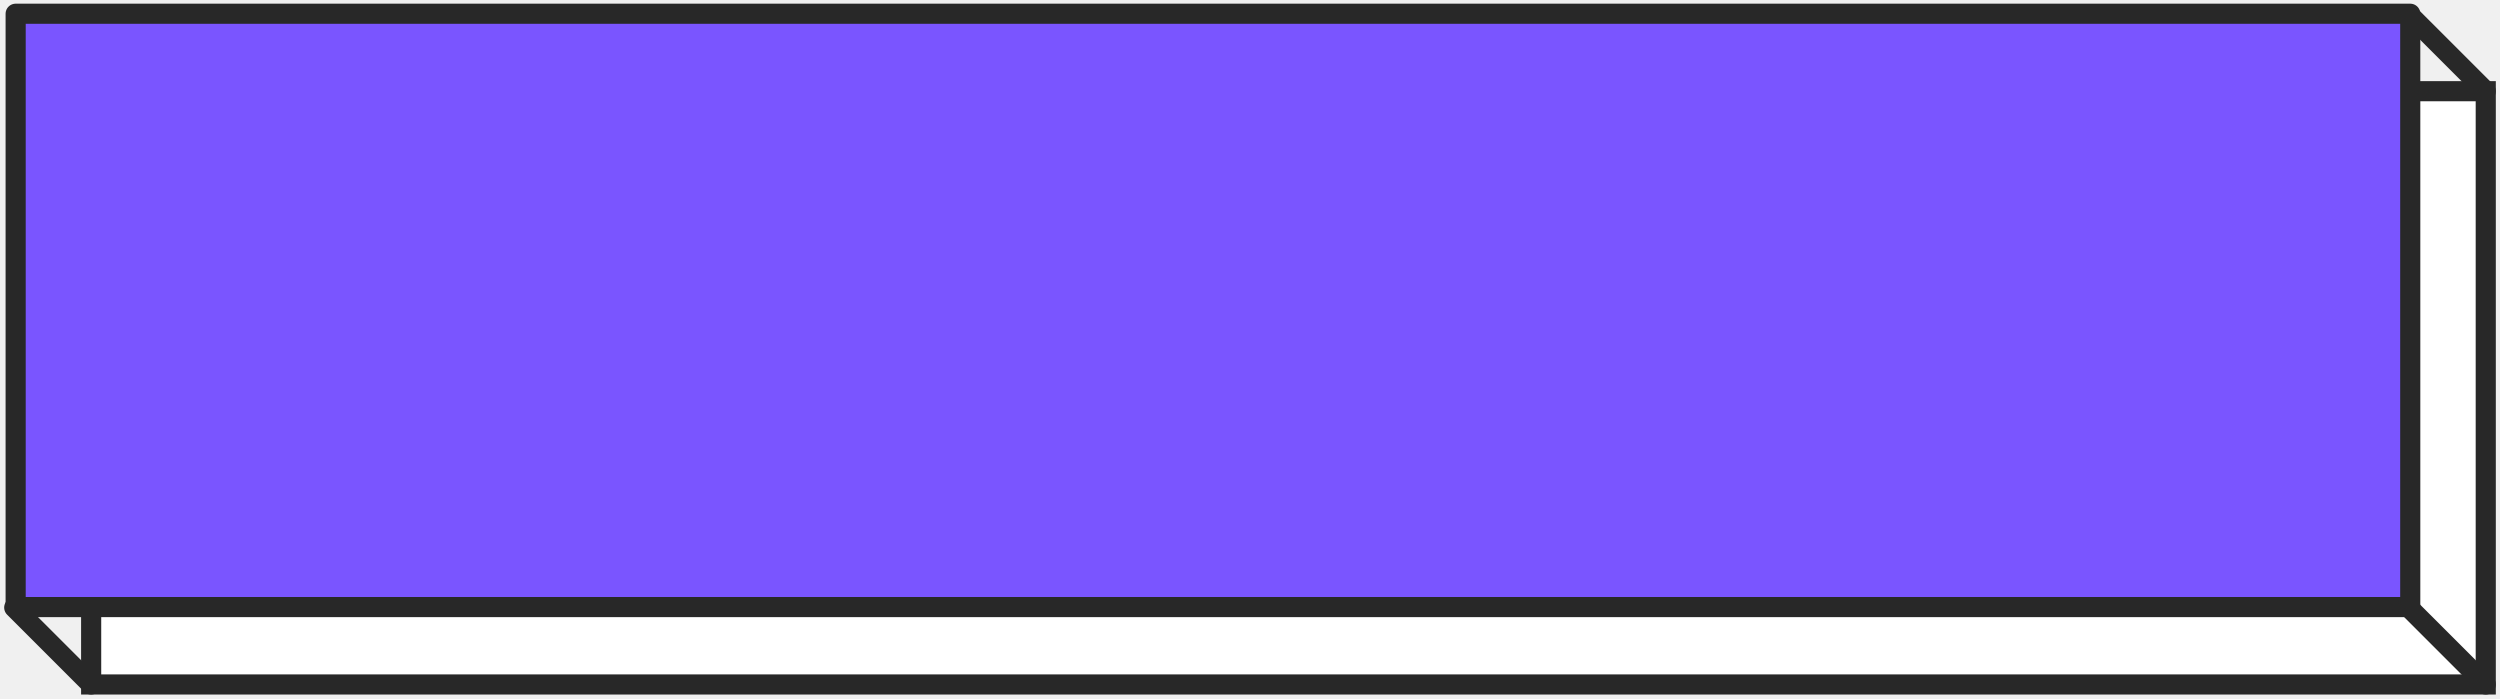
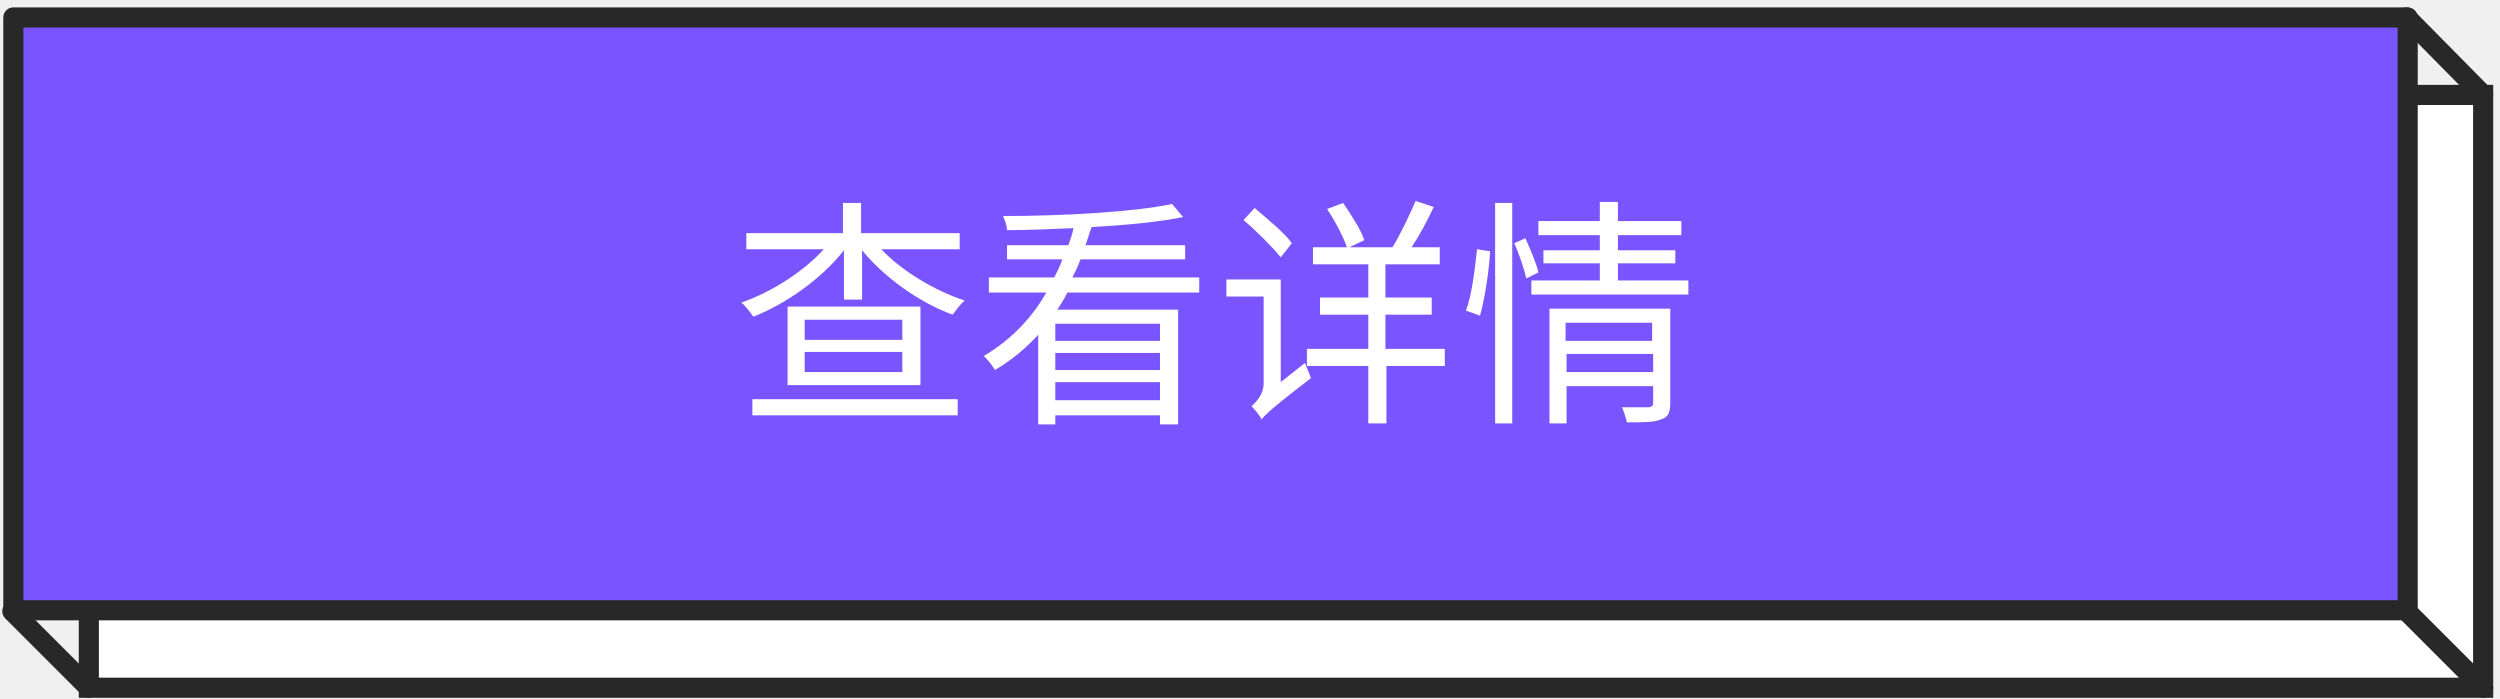
- <svg xmlns="http://www.w3.org/2000/svg" width="248.363" height="69.414" viewBox="0 0 248.363 69.414">
-   <defs>
-     <style>
-       .cls-1 {
-         fill: #fff;
-       }
- 
-       .cls-1, .cls-2, .cls-3 {
-         stroke: #282828;
-         stroke-linecap: round;
-         stroke-width: 2px;
-       }
- 
-       .cls-2 {
-         fill: #7a55ff;
-       }
- 
-       .cls-2, .cls-3 {
-         stroke-linejoin: round;
-       }
- 
-       .cls-3 {
-         fill: #ffe100;
-       }
-     </style>
-   </defs>
-   <g id="组_4437" data-name="组 4437" transform="translate(-1031.175 -832.865)">
-     <path id="路径_1271" data-name="路径 1271" class="cls-1" d="M0,0H237.892V58.943H0Z" transform="translate(1040.231 841.922)" />
-     <rect id="矩形_1131" data-name="矩形 1131" class="cls-2" width="237.892" height="58.943" transform="translate(1032.73 834.231)" />
-     <line id="直线_63" data-name="直线 63" class="cls-3" x2="7.642" y2="7.642" transform="translate(1270.481 834.279)" />
-     <line id="直线_64" data-name="直线 64" class="cls-3" x2="7.642" y2="7.642" transform="translate(1270.481 893.223)" />
-     <line id="直线_65" data-name="直线 65" class="cls-3" x2="7.642" y2="7.642" transform="translate(1032.589 893.223)" />
+ <svg xmlns="http://www.w3.org/2000/svg" version="1.1" id="图层_1" x="0px" y="0px" viewBox="0 0 248.4 69.4" style="enable-background:new 0 0 248.4 69.4;" xml:space="preserve">
+   <style type="text/css">
+ 	.st0{fill:#FFFFFF;stroke:#282828;stroke-width:2;stroke-linecap:round;}
+ 	.st1{fill:#7A55FF;stroke:#282828;stroke-width:2;stroke-linecap:round;stroke-linejoin:round;}
+ 	.st2{fill:none;stroke:#282828;stroke-width:2;stroke-linecap:round;stroke-linejoin:round;}
+ 	.st3{enable-background:new    ;}
+ 	.st4{fill:#FFFFFF;}
+ </style>
+   <g id="组_4521" transform="translate(-858.944 -1572.134)">
+     <g id="组_4437_1_" transform="translate(-172.23 739.269)">
+       <path id="路径_1271_1_" class="st0" d="M1040,842.3h237.9v58.9H1040V842.3z" />
+       <rect id="矩形_1131_1_" x="1032.5" y="834.6" class="st1" width="237.9" height="58.9" />
+       <line id="直线_63_1_" class="st2" x1="1270.3" y1="834.6" x2="1277.9" y2="842.3" />
+       <line id="直线_64_1_" class="st2" x1="1270.3" y1="893.6" x2="1277.9" y2="901.2" />
+       <line id="直线_65_1_" class="st2" x1="1032.4" y1="893.6" x2="1040" y2="901.2" />
+     </g>
+     <g class="st3">
+       <path class="st4" d="M946.5,1596.9c2.1,2.2,5.3,4.1,8.3,5.1c-0.4,0.3-0.9,1-1.2,1.4c-3.3-1.2-6.8-3.7-9-6.4v4.9h-1.8v-4.9    c-2.2,2.8-5.7,5.3-9,6.6c-0.3-0.4-0.8-1.1-1.2-1.4c2.9-1,6.1-3,8.2-5.3h-7.7v-1.6h9.6v-3h1.8v3h9.8v1.6H946.5z M933.7,1611.8h20.4    v1.6h-20.4V1611.8z M950.4,1602.6v7.8h-13.2v-7.8H950.4z M948.6,1603.9h-9.7v2h9.7V1603.9z M948.6,1607.1h-9.7v2h9.7V1607.1z" />
+       <path class="st4" d="M965,1601.2c-0.3,0.6-0.6,1.1-1,1.7h12v11.4h-1.8v-0.9h-10.4v0.9h-1.7v-8.9c-1.2,1.3-2.6,2.5-4.3,3.5    c-0.2-0.4-0.8-1.1-1.1-1.4c2.7-1.6,4.8-3.8,6.2-6.3h-5.7v-1.5h6.5c0.3-0.6,0.6-1.2,0.8-1.8h-5.5v-1.4h6.1c0.2-0.6,0.4-1.1,0.5-1.7    c-2.2,0.1-4.5,0.2-6.6,0.2c0-0.4-0.2-1-0.4-1.4c5.8,0,13.1-0.4,16.8-1.2l1.1,1.3c-2.4,0.5-5.7,0.8-9.1,1c-0.2,0.6-0.4,1.2-0.6,1.8    h9.9v1.4h-10.4c-0.2,0.6-0.5,1.2-0.8,1.8h12.6v1.5H965z M974.2,1604.3h-10.4v1.7h10.4V1604.3z M974.2,1607.2h-10.4v1.7h10.4    V1607.2z M974.2,1611.9v-1.8h-10.4v1.8H974.2z" />
+       <path class="st4" d="M988.6,1608.2c0.2,0.5,0.5,1.2,0.6,1.5c-3.9,3-4.5,3.6-4.9,4.1v0c-0.2-0.4-0.7-1-1-1.3    c0.4-0.4,1.2-1.1,1.2-2.3v-8.6h-3.7v-1.7h5.4v10.2L988.6,1608.2z M986.2,1597.7c-0.8-1-2.4-2.6-3.7-3.7l1.1-1.2    c1.3,1.1,3,2.5,3.7,3.5L986.2,1597.7z M1002.6,1608.5h-5.9v5.7h-1.8v-5.7h-6.1v-1.7h6.1v-3.4h-4.8v-1.7h4.8v-3.3h-5.5v-1.7h7.9    c0.8-1.3,1.7-3.2,2.3-4.6l1.8,0.6c-0.6,1.3-1.4,2.8-2.2,4h2.8v1.7h-5.4v3.3h4.6v1.7h-4.6v3.4h5.9V1608.5z M992.8,1596.8    c-0.3-1-1.2-2.7-2-3.9l1.6-0.6c0.8,1.2,1.8,2.7,2.1,3.7L992.8,1596.8z" />
+       <path class="st4" d="M1004.6,1603c0.6-1.6,0.9-4.2,1.1-6.1l1.3,0.2c-0.1,1.9-0.5,4.6-1,6.4L1004.6,1603z M1007.5,1592.3h1.7v21.9    h-1.7V1592.3z M1010.5,1595.8c0.5,1.1,1.1,2.5,1.3,3.4l-1.2,0.6c-0.2-0.9-0.7-2.4-1.2-3.5L1010.5,1595.8z M1026.7,1600v1.4h-15.6    v-1.4h6.8v-1.7h-5.6v-1.3h5.6v-1.5h-6.1v-1.4h6.1v-1.9h1.8v1.9h6.3v1.4h-6.3v1.5h5.7v1.3h-5.7v1.7H1026.7z M1024.9,1612.2    c0,0.9-0.2,1.4-0.9,1.6c-0.7,0.3-1.7,0.3-3.4,0.3c-0.1-0.4-0.3-1.1-0.5-1.5c1.2,0,2.4,0,2.6,0c0.3,0,0.5-0.1,0.5-0.4v-1.7h-8.6    v3.7h-1.7v-11.4h12V1612.2z M1014.5,1604.2v1.8h8.6v-1.8H1014.5z M1023.2,1609.1v-1.8h-8.6v1.8H1023.2z" />
+     </g>
  </g>
</svg>
